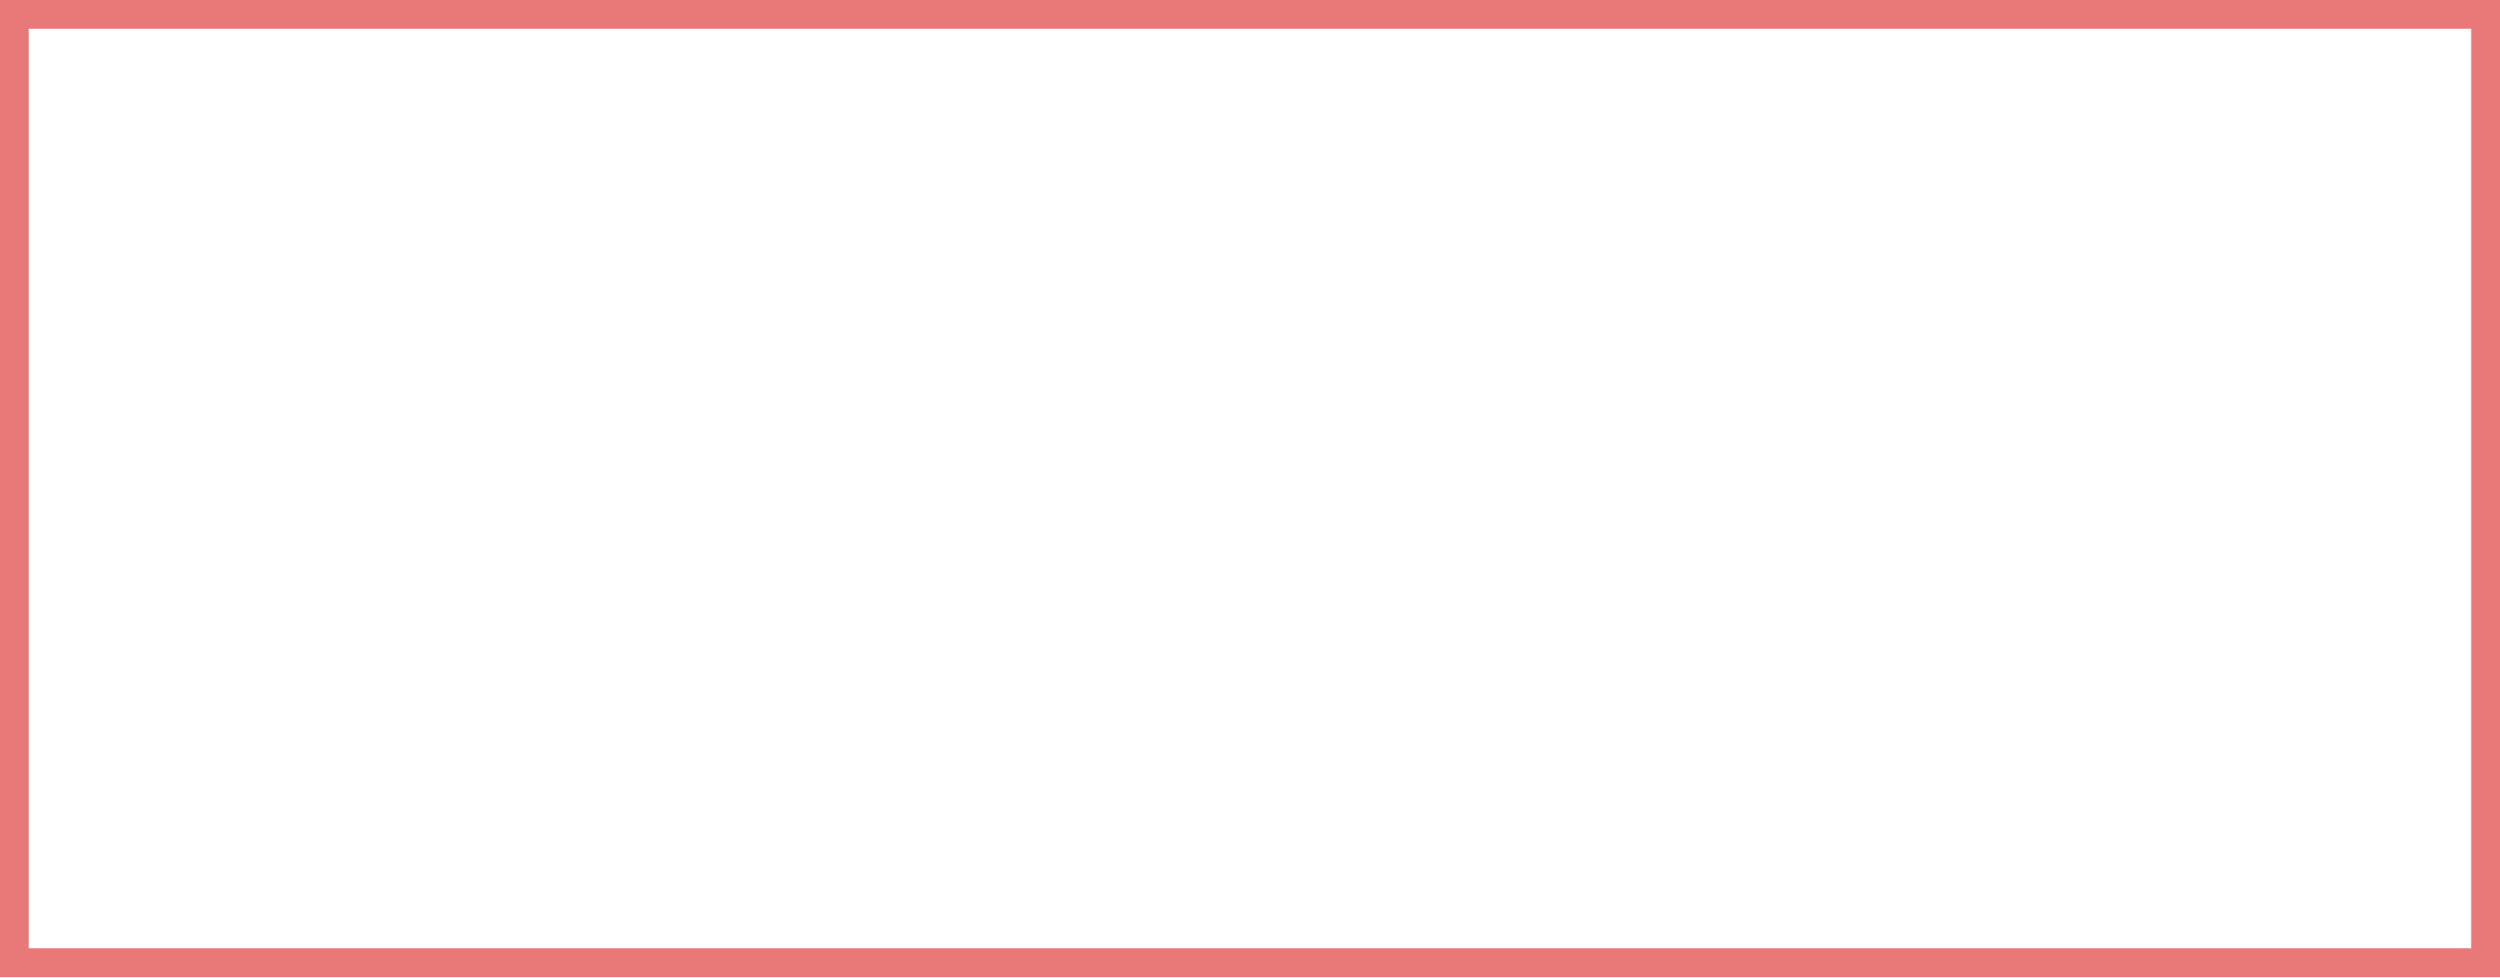
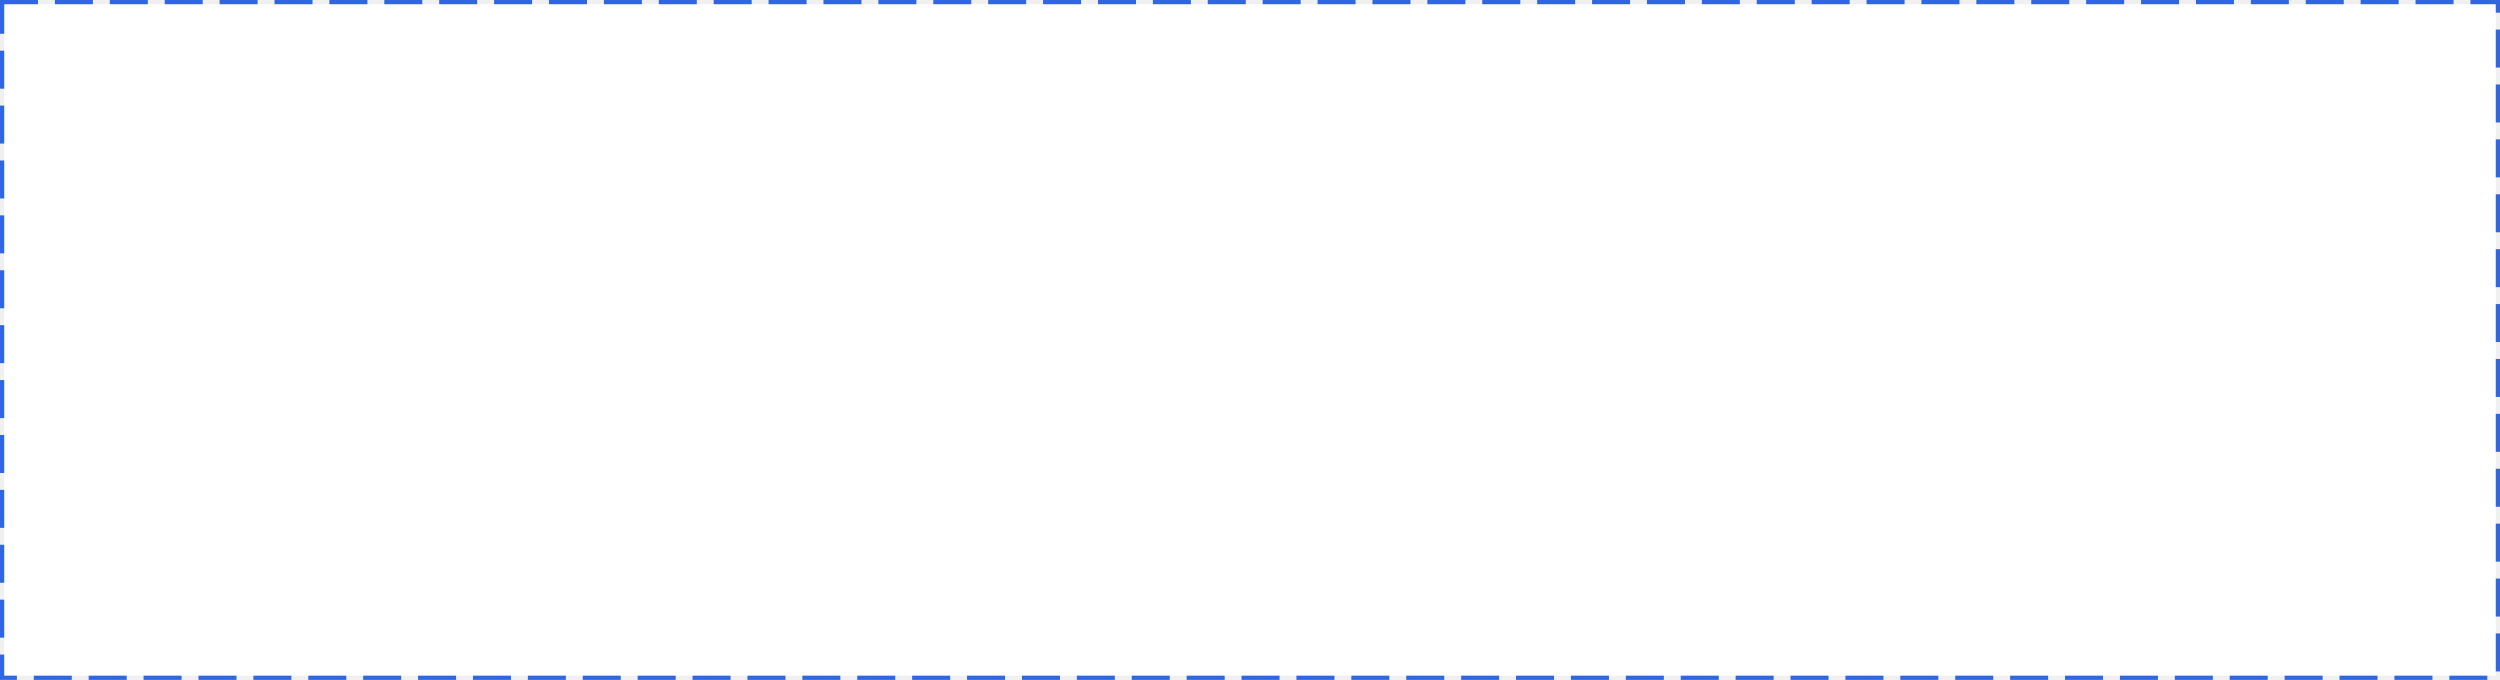
- <svg xmlns="http://www.w3.org/2000/svg" version="1.1" width="87px" height="34px">
-   <g transform="matrix(1 0 0 1 -623 -528 )">
-     <path d="M 624 529  L 709 529  L 709 561  L 624 561  L 624 529  Z " fill-rule="nonzero" fill="#ffffff" stroke="none" />
-     <path d="M 623.5 528.5  L 709.5 528.5  L 709.5 561.5  L 623.5 561.5  L 623.5 528.5  Z " stroke-width="1" stroke="#e64444" fill="none" stroke-opacity="0.69" />
+ <svg xmlns="http://www.w3.org/2000/svg" version="1.1" width="592px" height="161px">
+   <g>
+     <path d="M 1 1  L 591 1  L 591 160  L 1 160  L 1 1  Z " fill-rule="nonzero" fill="#ffffff" stroke="none" />
+     <path d="M 0.5 0.5  L 591.5 0.5  L 591.5 160.5  L 0.5 160.5  L 0.5 0.5  Z " stroke-width="1" stroke-dasharray="9,4" stroke="#3166e3" fill="none" stroke-dashoffset="0.5" />
  </g>
</svg>
